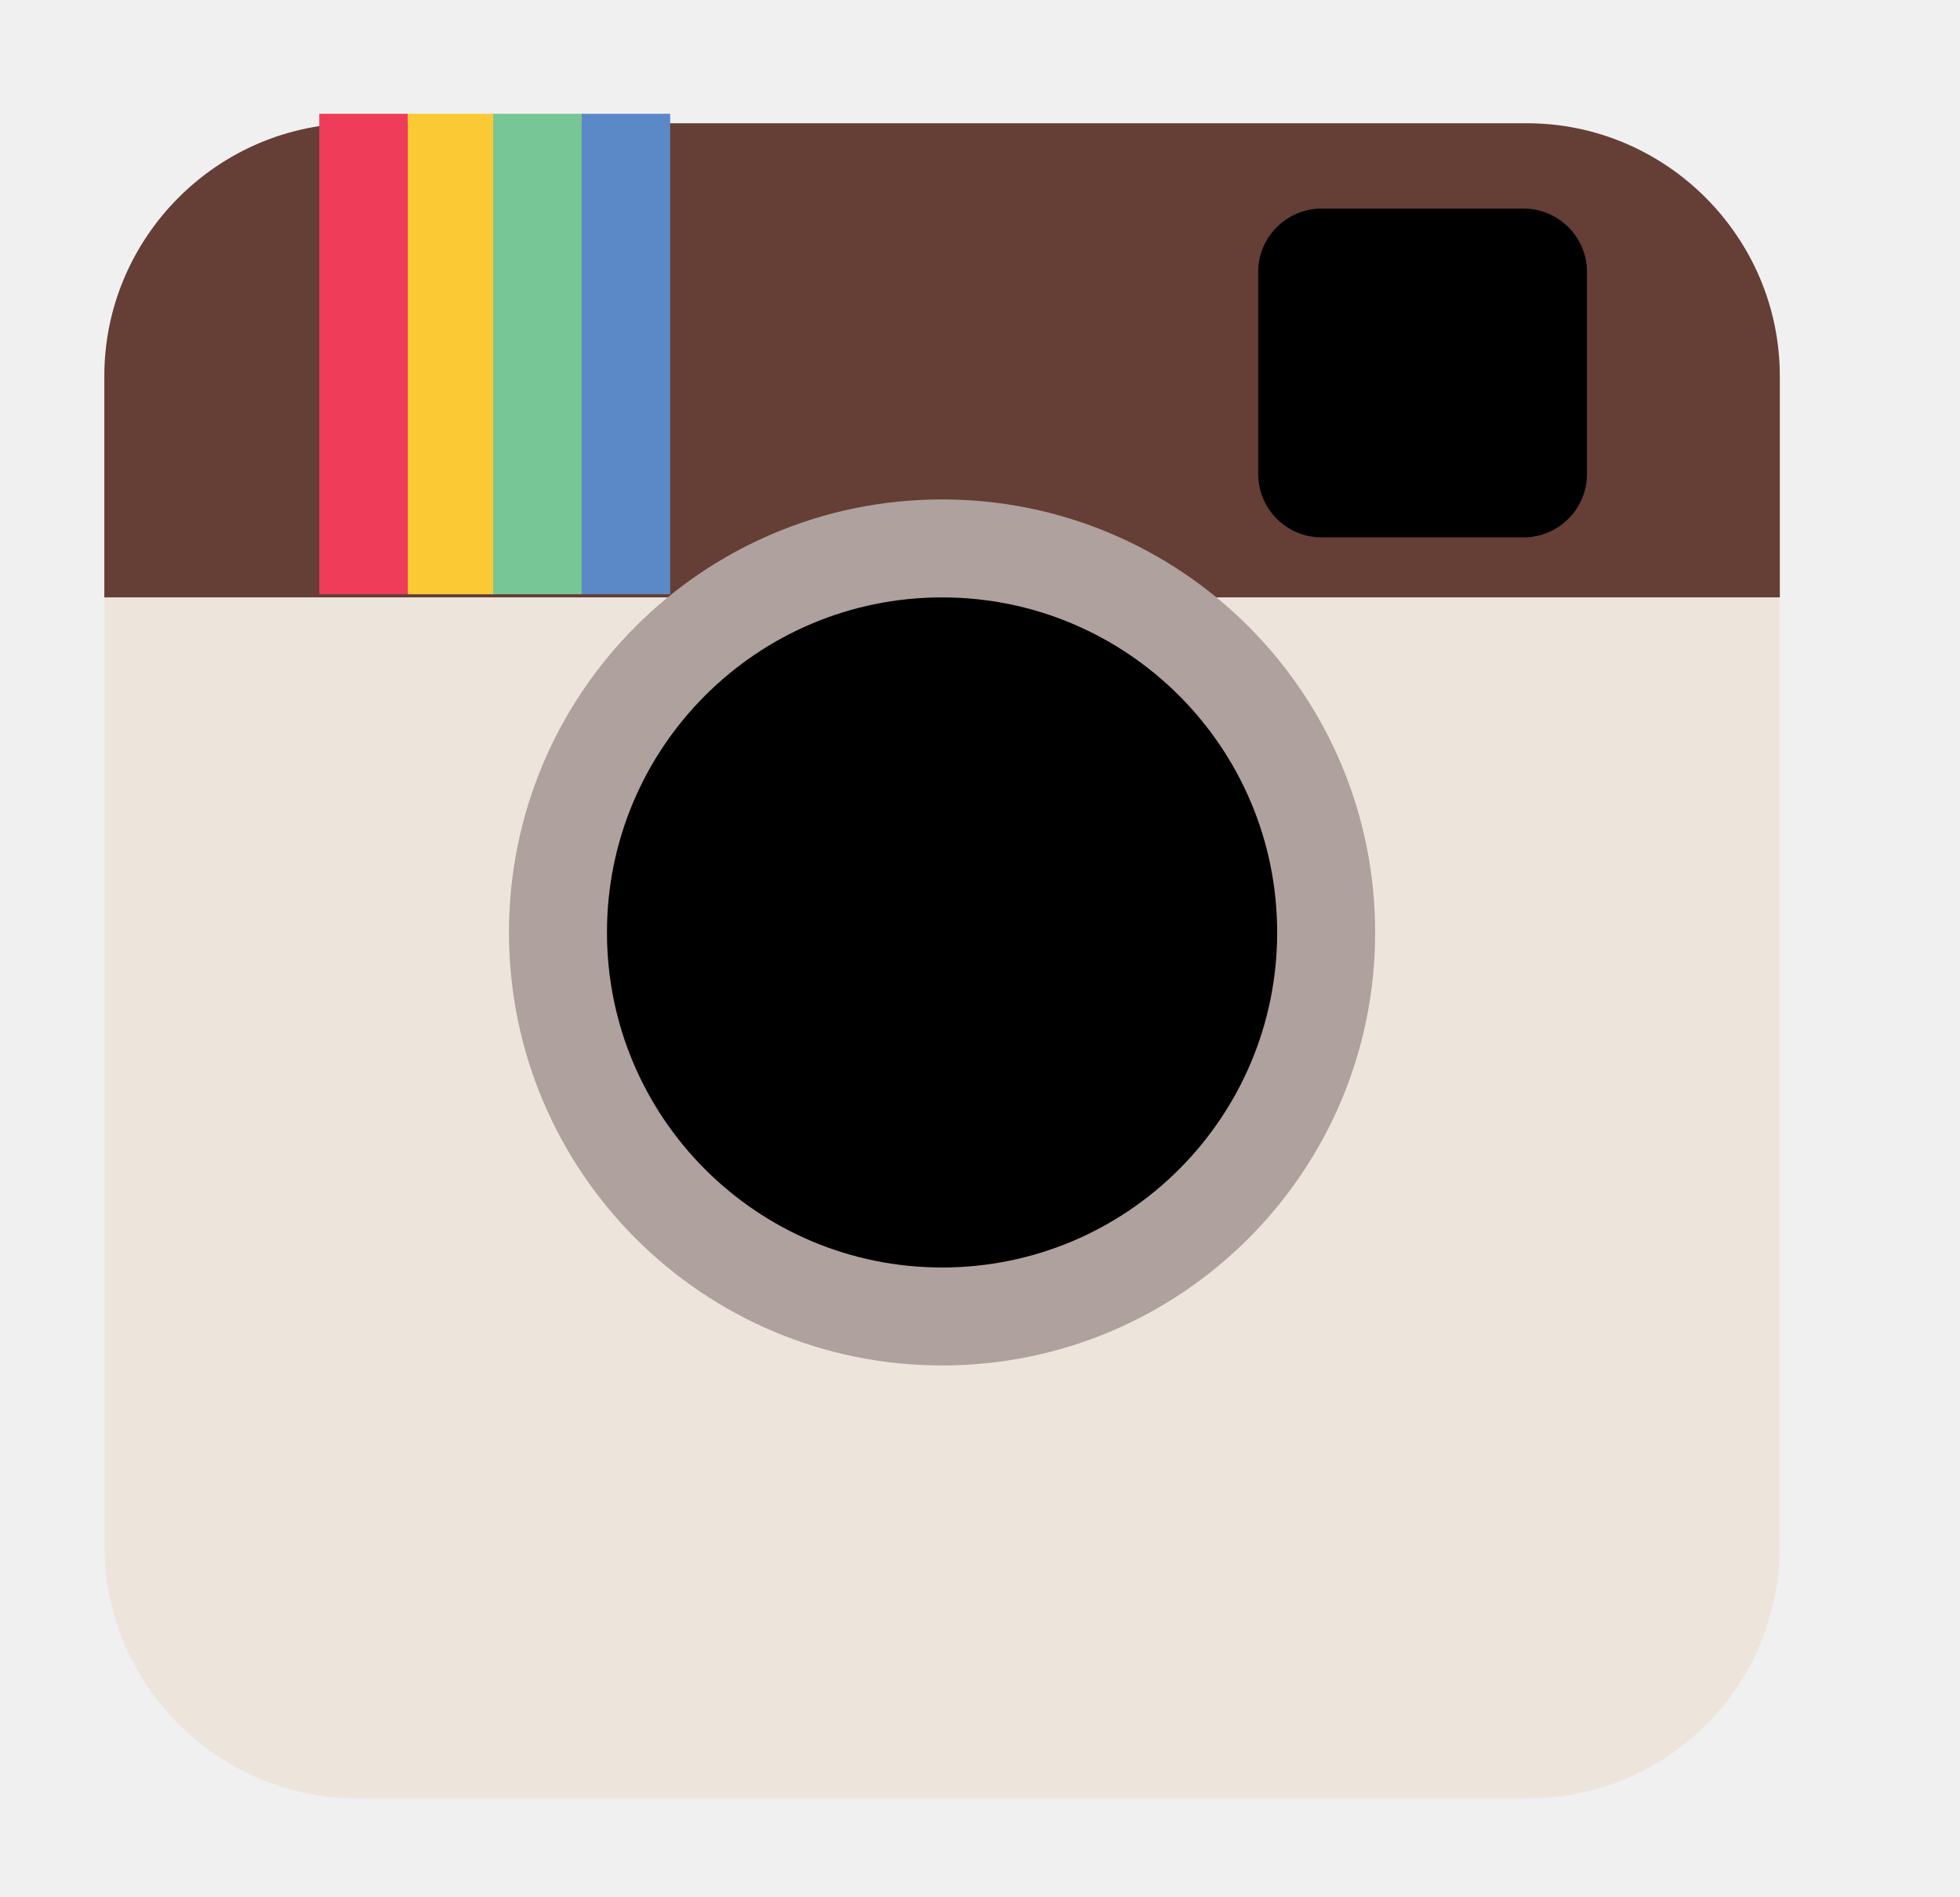
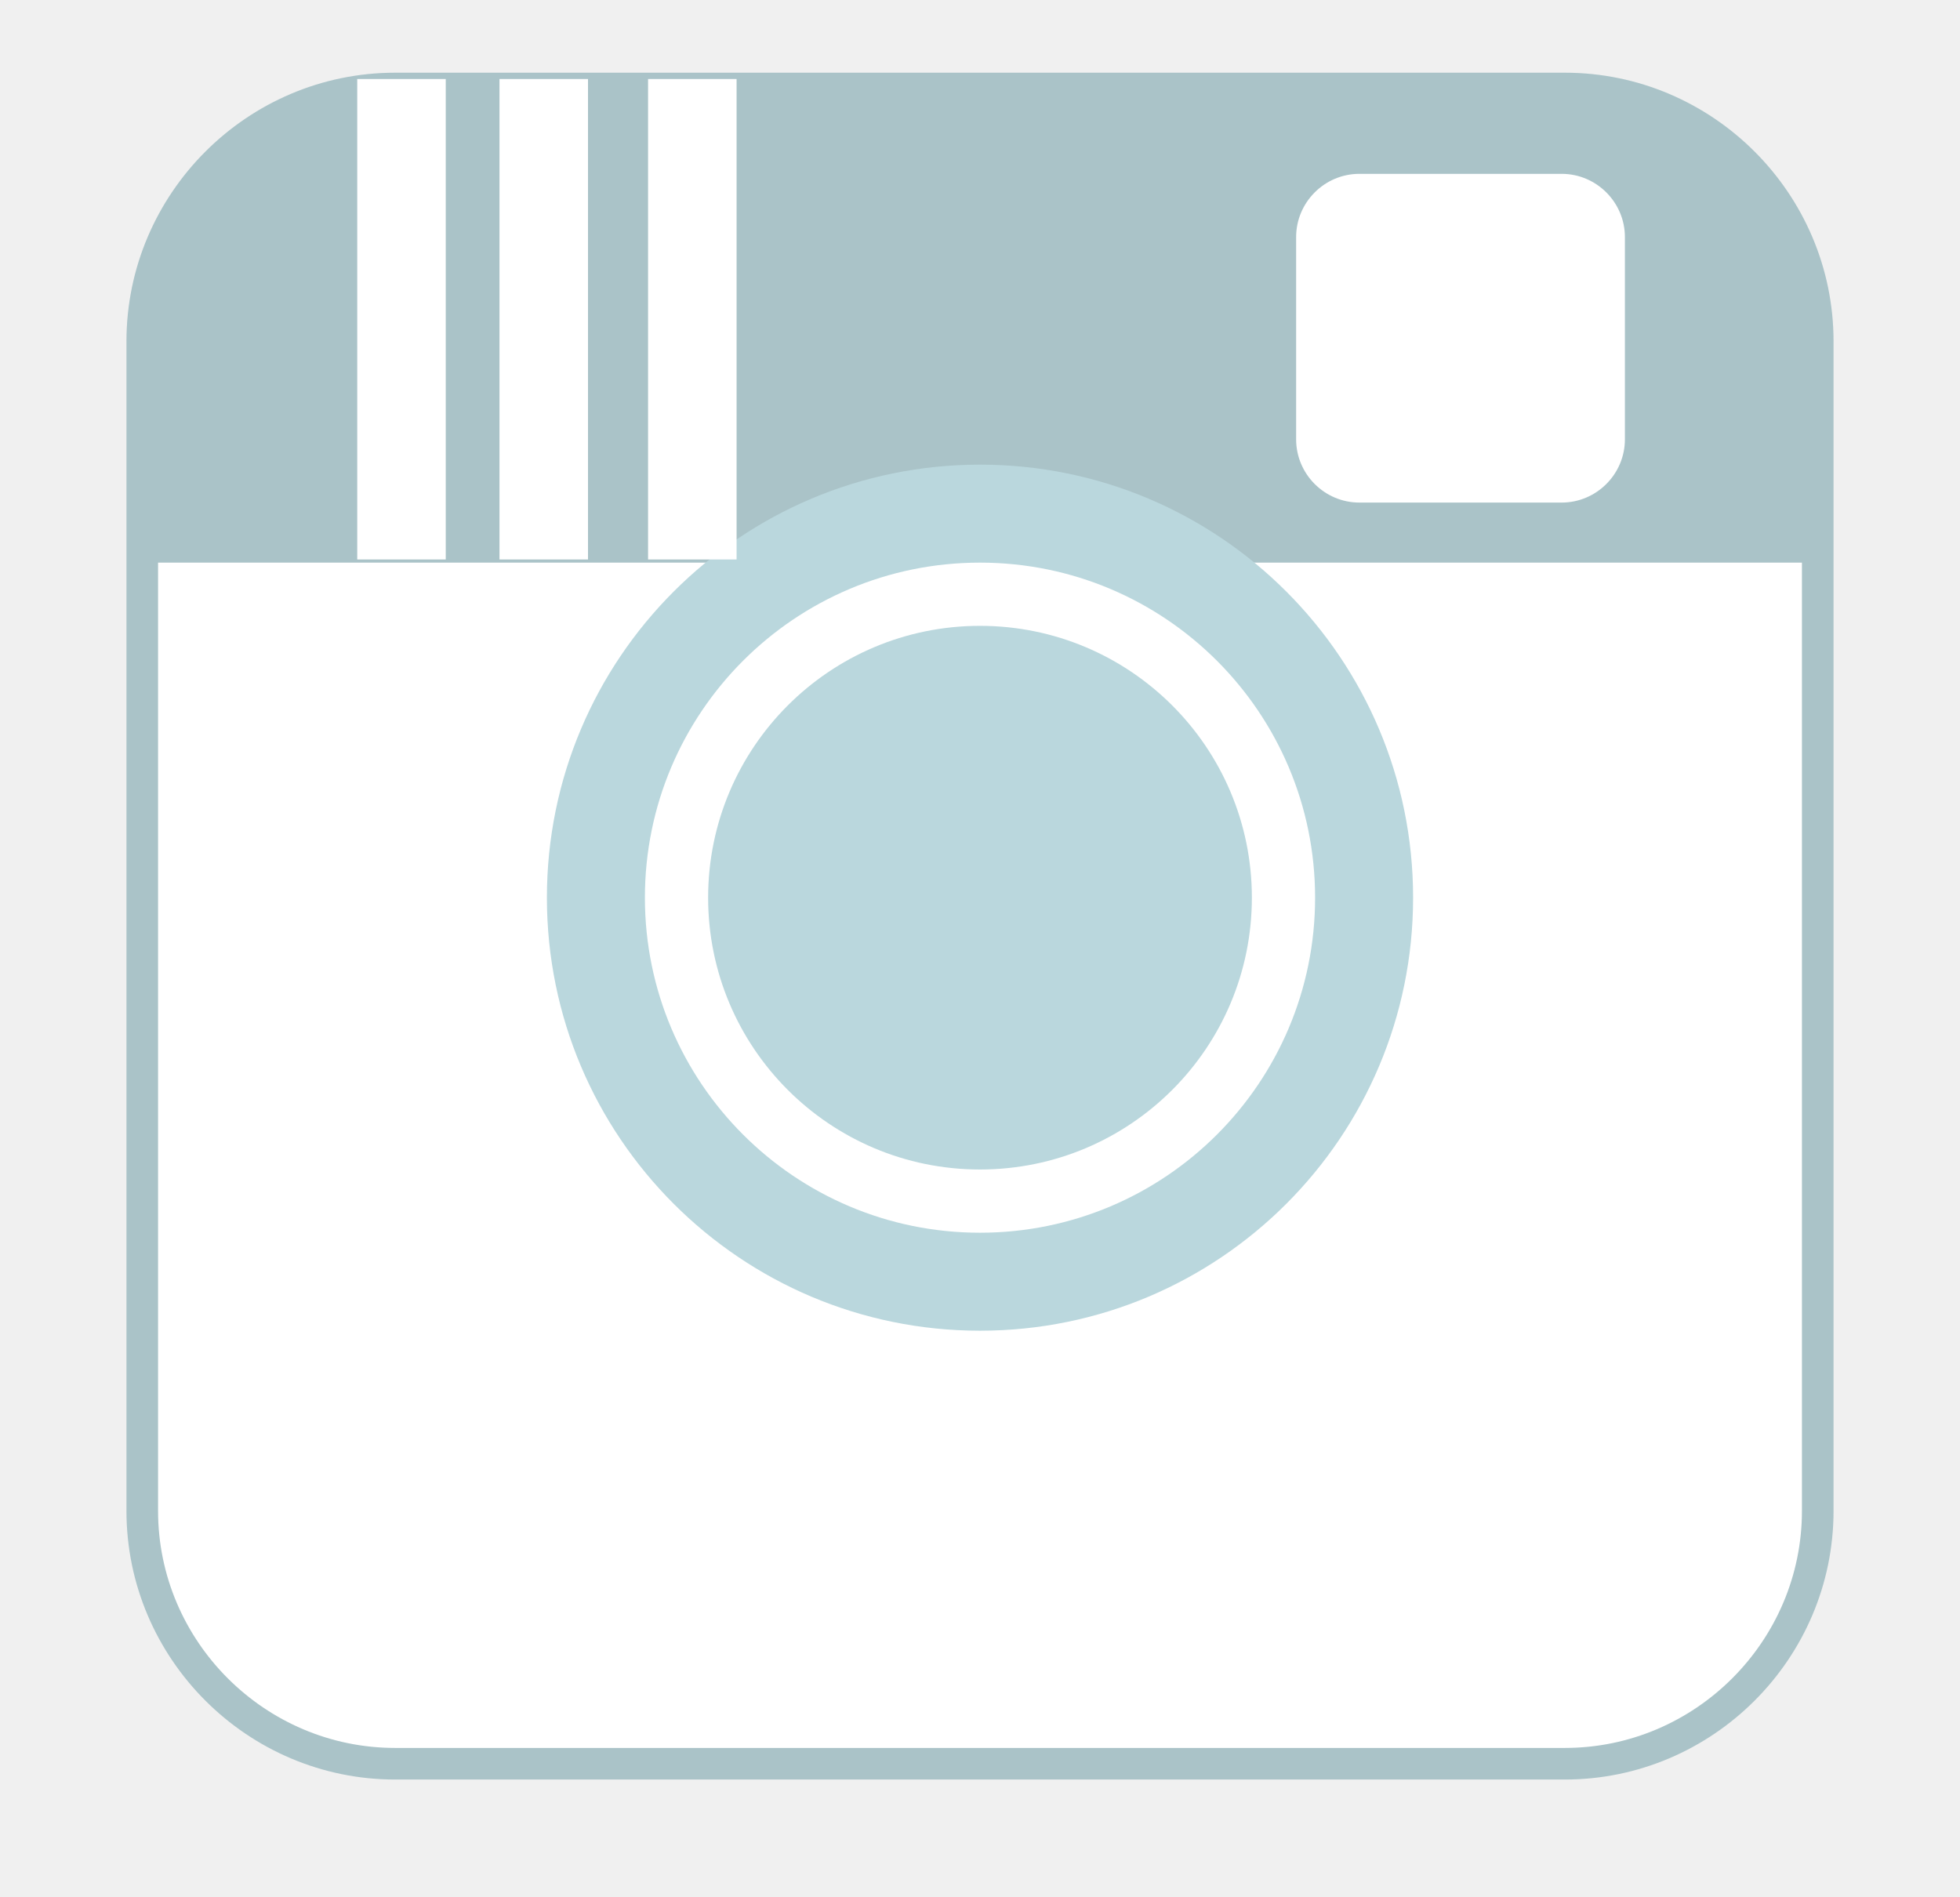
- <svg xmlns="http://www.w3.org/2000/svg" width="62" height="60" viewBox="0 0 62 60">
-   <style type="text/css">.st0{fill:#5EA7DB;} .st1{fill:#FFFFFF;} .st2{fill:#FEFFFF;} .st3{fill:#FDFEFF;} .st4{fill:#2D2E73;} .st5{fill:#F9F9FC;} .st6{fill:#EDE5DC;} .st7{fill:#653E35;} .st8{fill:#AFA19D;} .st9{fill:#EF3C58;} .st10{fill:#FBC934;} .st11{fill:#77C695;} .st12{fill:#5B88C6;}</style>
-   <path class="st0" d="M-86.7 56.9h-37c-4.4 0-8-3.6-8-8v-37c0-4.4 3.6-8 8-8h37c4.4 0 8 3.6 8 8v37c0 4.4-3.5 8-8 8z" />
-   <path class="st1" d="M-98.8 15.5h2.5c1.2.4 2.5.6 3.4 1.5 1.1 1 2.1.9 3.3.4l2.1-.9c.2-.1.4-.3.8-.2-.5 1.5-1.5 2.6-2.6 3.7l-.2.1-.2.1v.1-.1h.2c.1 0 .3 0 .4-.1 1.2-.1 2.3-.6 3.5-.9-.8 1.3-1.8 2.3-2.9 3.2-.6.5-.9 1-.9 1.8-.1 1.8-.2 3.6-.7 5.4-2.5 8.8-7.9 14.6-16.9 16.7-1.1.3-2.2.4-3.3.6h-3.9c-.1-.2-.3-.1-.5-.2-3-.3-5.8-1.3-8.5-2.7-.3-.2-.7-.3-1-.7 4.2.3 8-.7 11.5-3.3-3.6-.5-6-2.1-7.3-5.5 1.1-.1 2.2.1 3.4-.2-4-1.3-6.7-4.9-6.1-7.8 1 .4 2 .8 3.3.9-.3-.3-.5-.4-.6-.6-2.5-2.4-3.3-5.2-2.3-8.5.5-1.6.6-1.6 1.7-.4 3.8 4 8.5 6.3 14 7.1 1.4.2 1.3.2 1.3-1.2-.1-3.2 1.1-5.7 3.9-7.4.8-.3 1.7-.5 2.6-.9z" />
-   <path class="st2" d="M-85.5 16.7l-.5.1v-.2l.3-.1.2.2z" />
-   <path class="st3" d="M-86 16.6v.2h-.2c.1-.1.1-.2.2-.2zM-86.2 16.7z" />
-   <path class="st4" d="M-19.2 56.2h-37c-4.4 0-8-3.6-8-8v-37c0-4.4 3.6-8 8-8h37c4.4 0 8 3.6 8 8v37c0 4.4-3.5 8-8 8z" />
-   <path class="st5" d="M-35 44.7v-11.1c0-.7-.2-.9-.9-.9-1.1.1-2.2 0-3.2 0-.6 0-.8-.2-.8-.8v-3c0-.9.4-1.2 1.2-1.2h2.5c.9.1 1.2-.4 1.2-1.2 0-1.5-.1-3 .4-4.5 1-3.5 3.3-5.2 7.1-5.4 1.8-.1 3.5 0 5.3 0 .8 0 1 .4 1 1.1v3.9c0 .7-.3 1.1-1.1 1h-2.5c-.8 0-1.3.3-1.7 1-.6 1.2-.3 2.5-.3 3.7 0 .5.6.4.9.4h3.8c.6 0 .8.2.8.8v3.5c0 .6-.2.7-.7.7-1.2 0-2.3.1-3.5 0-1.1-.1-1.4.4-1.4 1.5v21.4c0 .9-.2 1.3-1.2 1.2-2-.1-4-.1-6 0-.8 0-1.1-.2-1.1-1.1.3-3.6.2-7.3.2-11z" />
-   <path class="st6" d="M48.3 56.9h-37c-4.4 0-8-3.6-8-8v-37c0-4.4 3.6-8 8-8h37c4.4 0 8 3.6 8 8v37c0 4.4-3.5 8-8 8z" />
-   <path class="st7" d="M56.3 18.9v-7c0-4.4-3.6-8-8-8h-37c-4.4 0-8 3.6-8 8v7h53z" />
-   <path d="M48.2 17h-6.4c-1.1 0-2-.9-2-2v-6.4c0-1.1.9-2 2-2h6.4c1.1 0 2 .9 2 2v6.4c0 1.1-.9 2-2 2z" />
-   <circle class="st8" cx="29.8" cy="29.5" r="13.7" />
-   <circle cx="29.8" cy="29.5" r="10.6" />
-   <path class="st9" d="M10.1 3.6h2.8v15.2h-2.8z" />
-   <path class="st10" d="M12.9 3.6h2.8v15.2h-2.8z" />
-   <path class="st11" d="M15.6 3.6h2.8v15.2h-2.8z" />
-   <path class="st12" d="M18.4 3.6h2.8v15.2h-2.8z" />
+ <svg xmlns="http://www.w3.org/2000/svg" version="1.1" id="Layer_1" x="0px" y="0px" width="62px" height="60px" viewBox="-364 277 62 60" enable-background="new -364 277 62 60" xml:space="preserve">
+   <path fill="#FFFFFF" stroke="#AAC3C8" stroke-miterlimit="10" d="M-314.5,332.8h-37c-4.4,0-8-3.6-8-8v-37c0-4.4,3.6-8,8-8h37  c4.4,0,8,3.6,8,8v37C-306.5,329.2-310.1,332.8-314.5,332.8z" />
+   <path fill="#AAC3C8" d="M-306.5,294.8v-7c0-4.4-3.6-8-8-8h-37c-4.4,0-8,3.6-8,8v7H-306.5z" />
+   <path fill="#FFFFFF" d="M-314.6,292.9h-6.4c-1.1,0-2-0.9-2-2v-6.4c0-1.1,0.9-2,2-2h6.4c1.1,0,2,0.9,2,2v6.4  C-312.6,292-313.5,292.9-314.6,292.9z" />
+   <circle fill="#BAD7DD" cx="-333" cy="305.4" r="13.7" />
+   <circle fill="#FFFFFF" cx="-333" cy="305.4" r="10.6" />
+   <path fill="#FFFFFF" d="M-352.7,279.5h2.8v15.2h-2.8V279.5z" />
+   <path fill="#FFFFFF" d="M-348.2,279.5h2.8v15.2h-2.8V279.5z" />
+   <path fill="#FFFFFF" d="M-343.5,279.5h2.8v15.2h-2.8V279.5z" />
+   <circle fill="#BAD7DD" cx="-333" cy="305.4" r="8.6" />
</svg>
